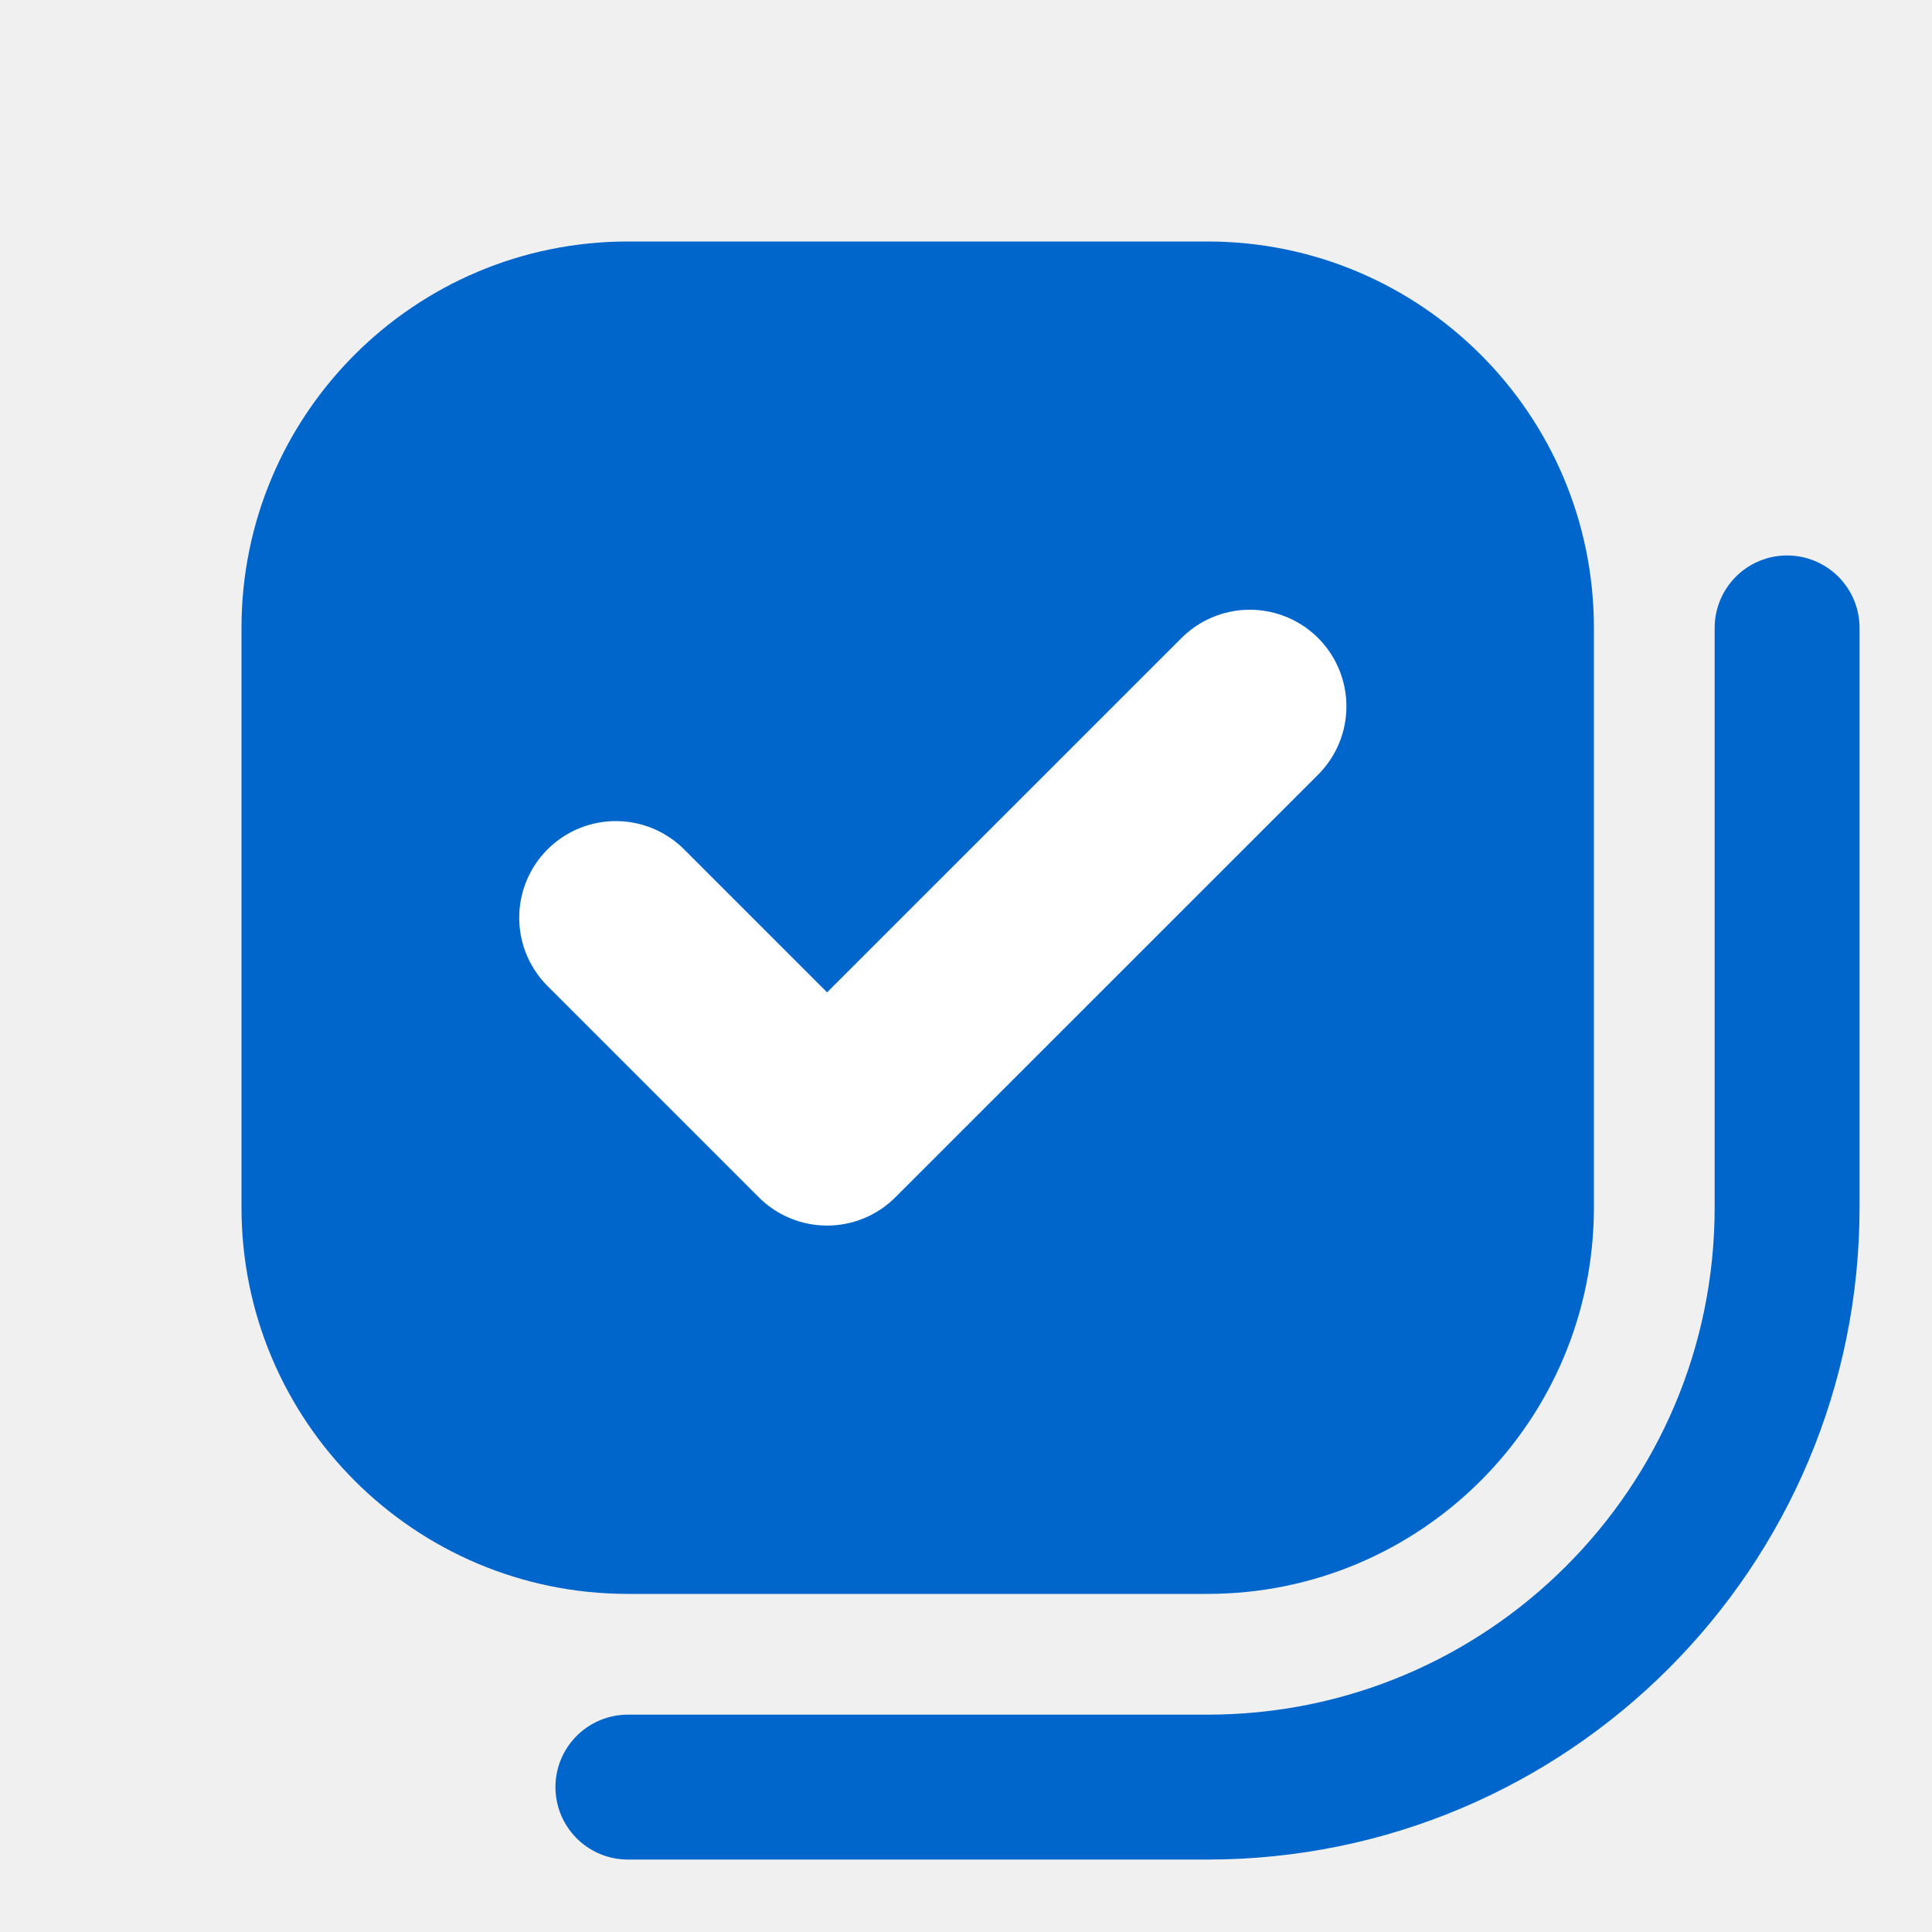
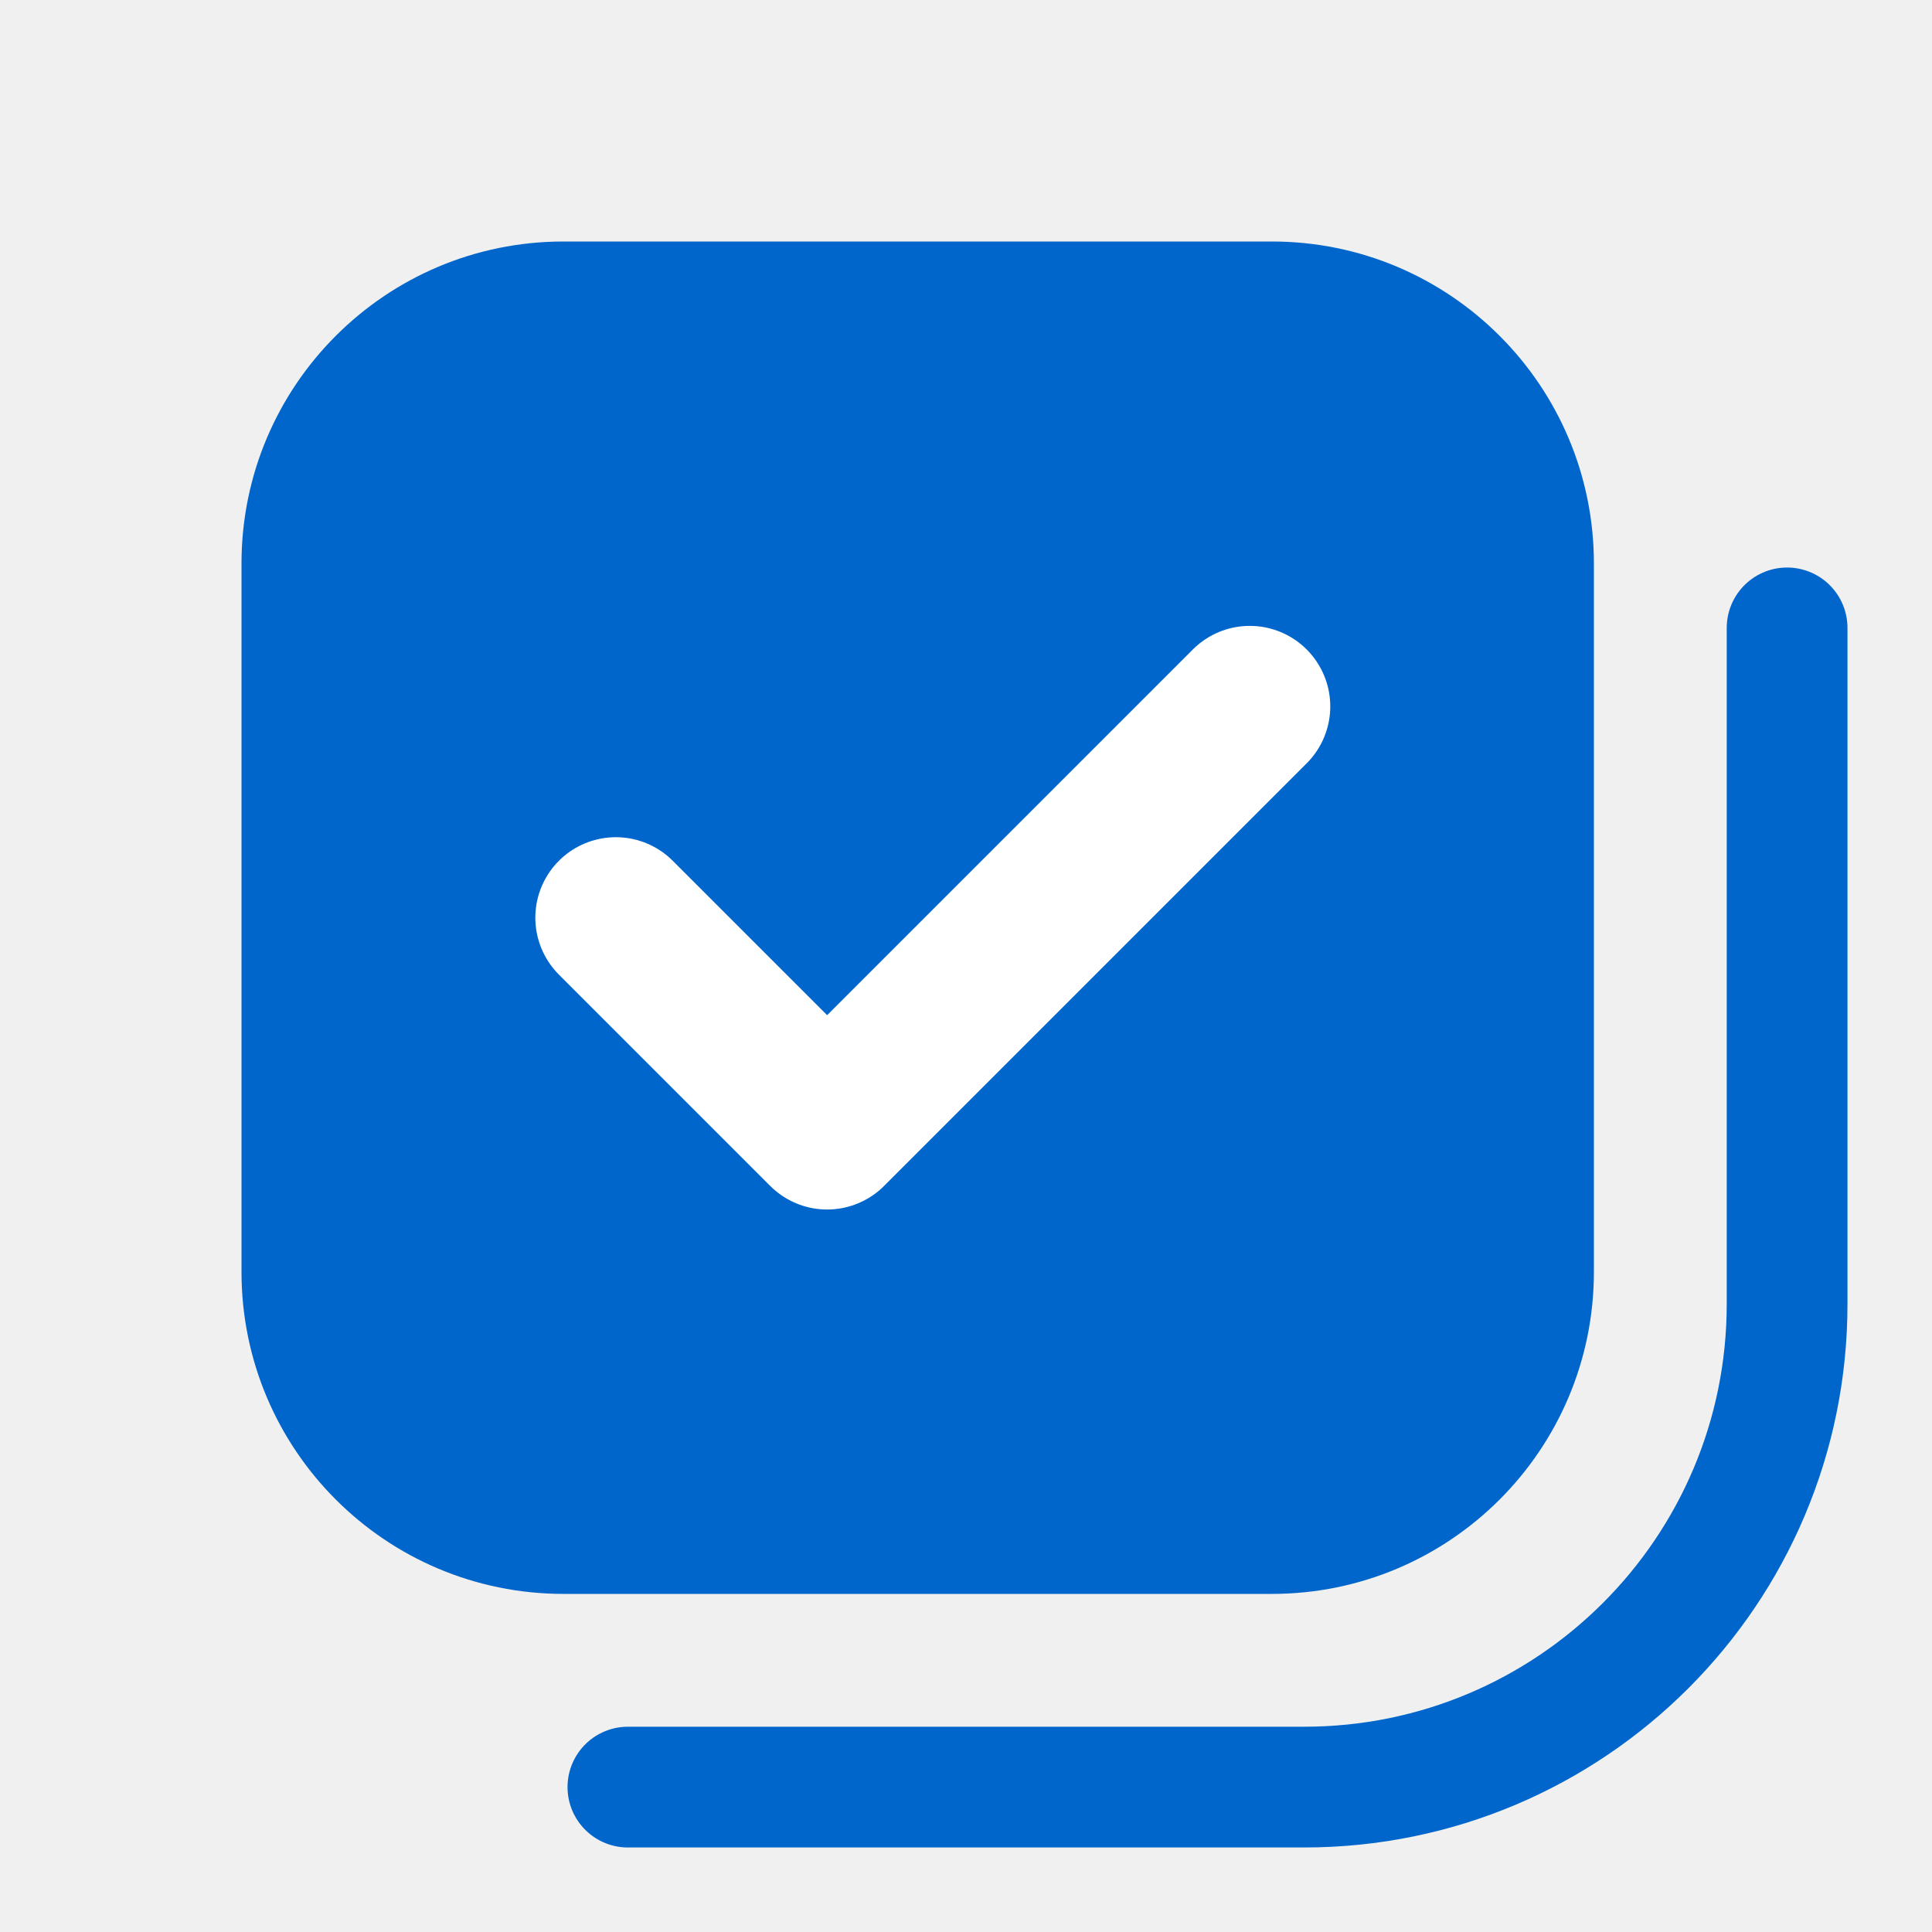
- <svg xmlns="http://www.w3.org/2000/svg" width="20" height="20" viewBox="0 0 20 20" fill="none">
-   <rect x="2.5" y="2.5" width="14" height="14" rx="4" fill="#0066CC" />
-   <path d="M18.5 6.5V12.5C18.5 15.814 15.814 18.5 12.5 18.5H6.5" stroke="#0066CC" stroke-width="1.5" stroke-linecap="round" />
-   <path d="M12.938 7.312L8.562 11.687L6.375 9.5" stroke="white" stroke-width="2" stroke-linecap="round" stroke-linejoin="round" />
+ <svg xmlns="http://www.w3.org/2000/svg" width="24" height="24" fill="none" viewBox="0 0 24 24">
+   <rect width="16.8" height="16.8" x="3" y="3" fill="#06C" rx="4" />
+   <path stroke="#06C" stroke-linecap="round" stroke-width="1.5" d="M22.2 7.8v8.4a6 6 0 0 1-6 6H7.8" vector-effect="non-scaling-stroke" />
+   <path stroke="#fff" stroke-linecap="round" stroke-linejoin="round" stroke-width="2" d="m15.525 8.775-5.25 5.25L7.65 11.4" vector-effect="non-scaling-stroke" />
</svg>
